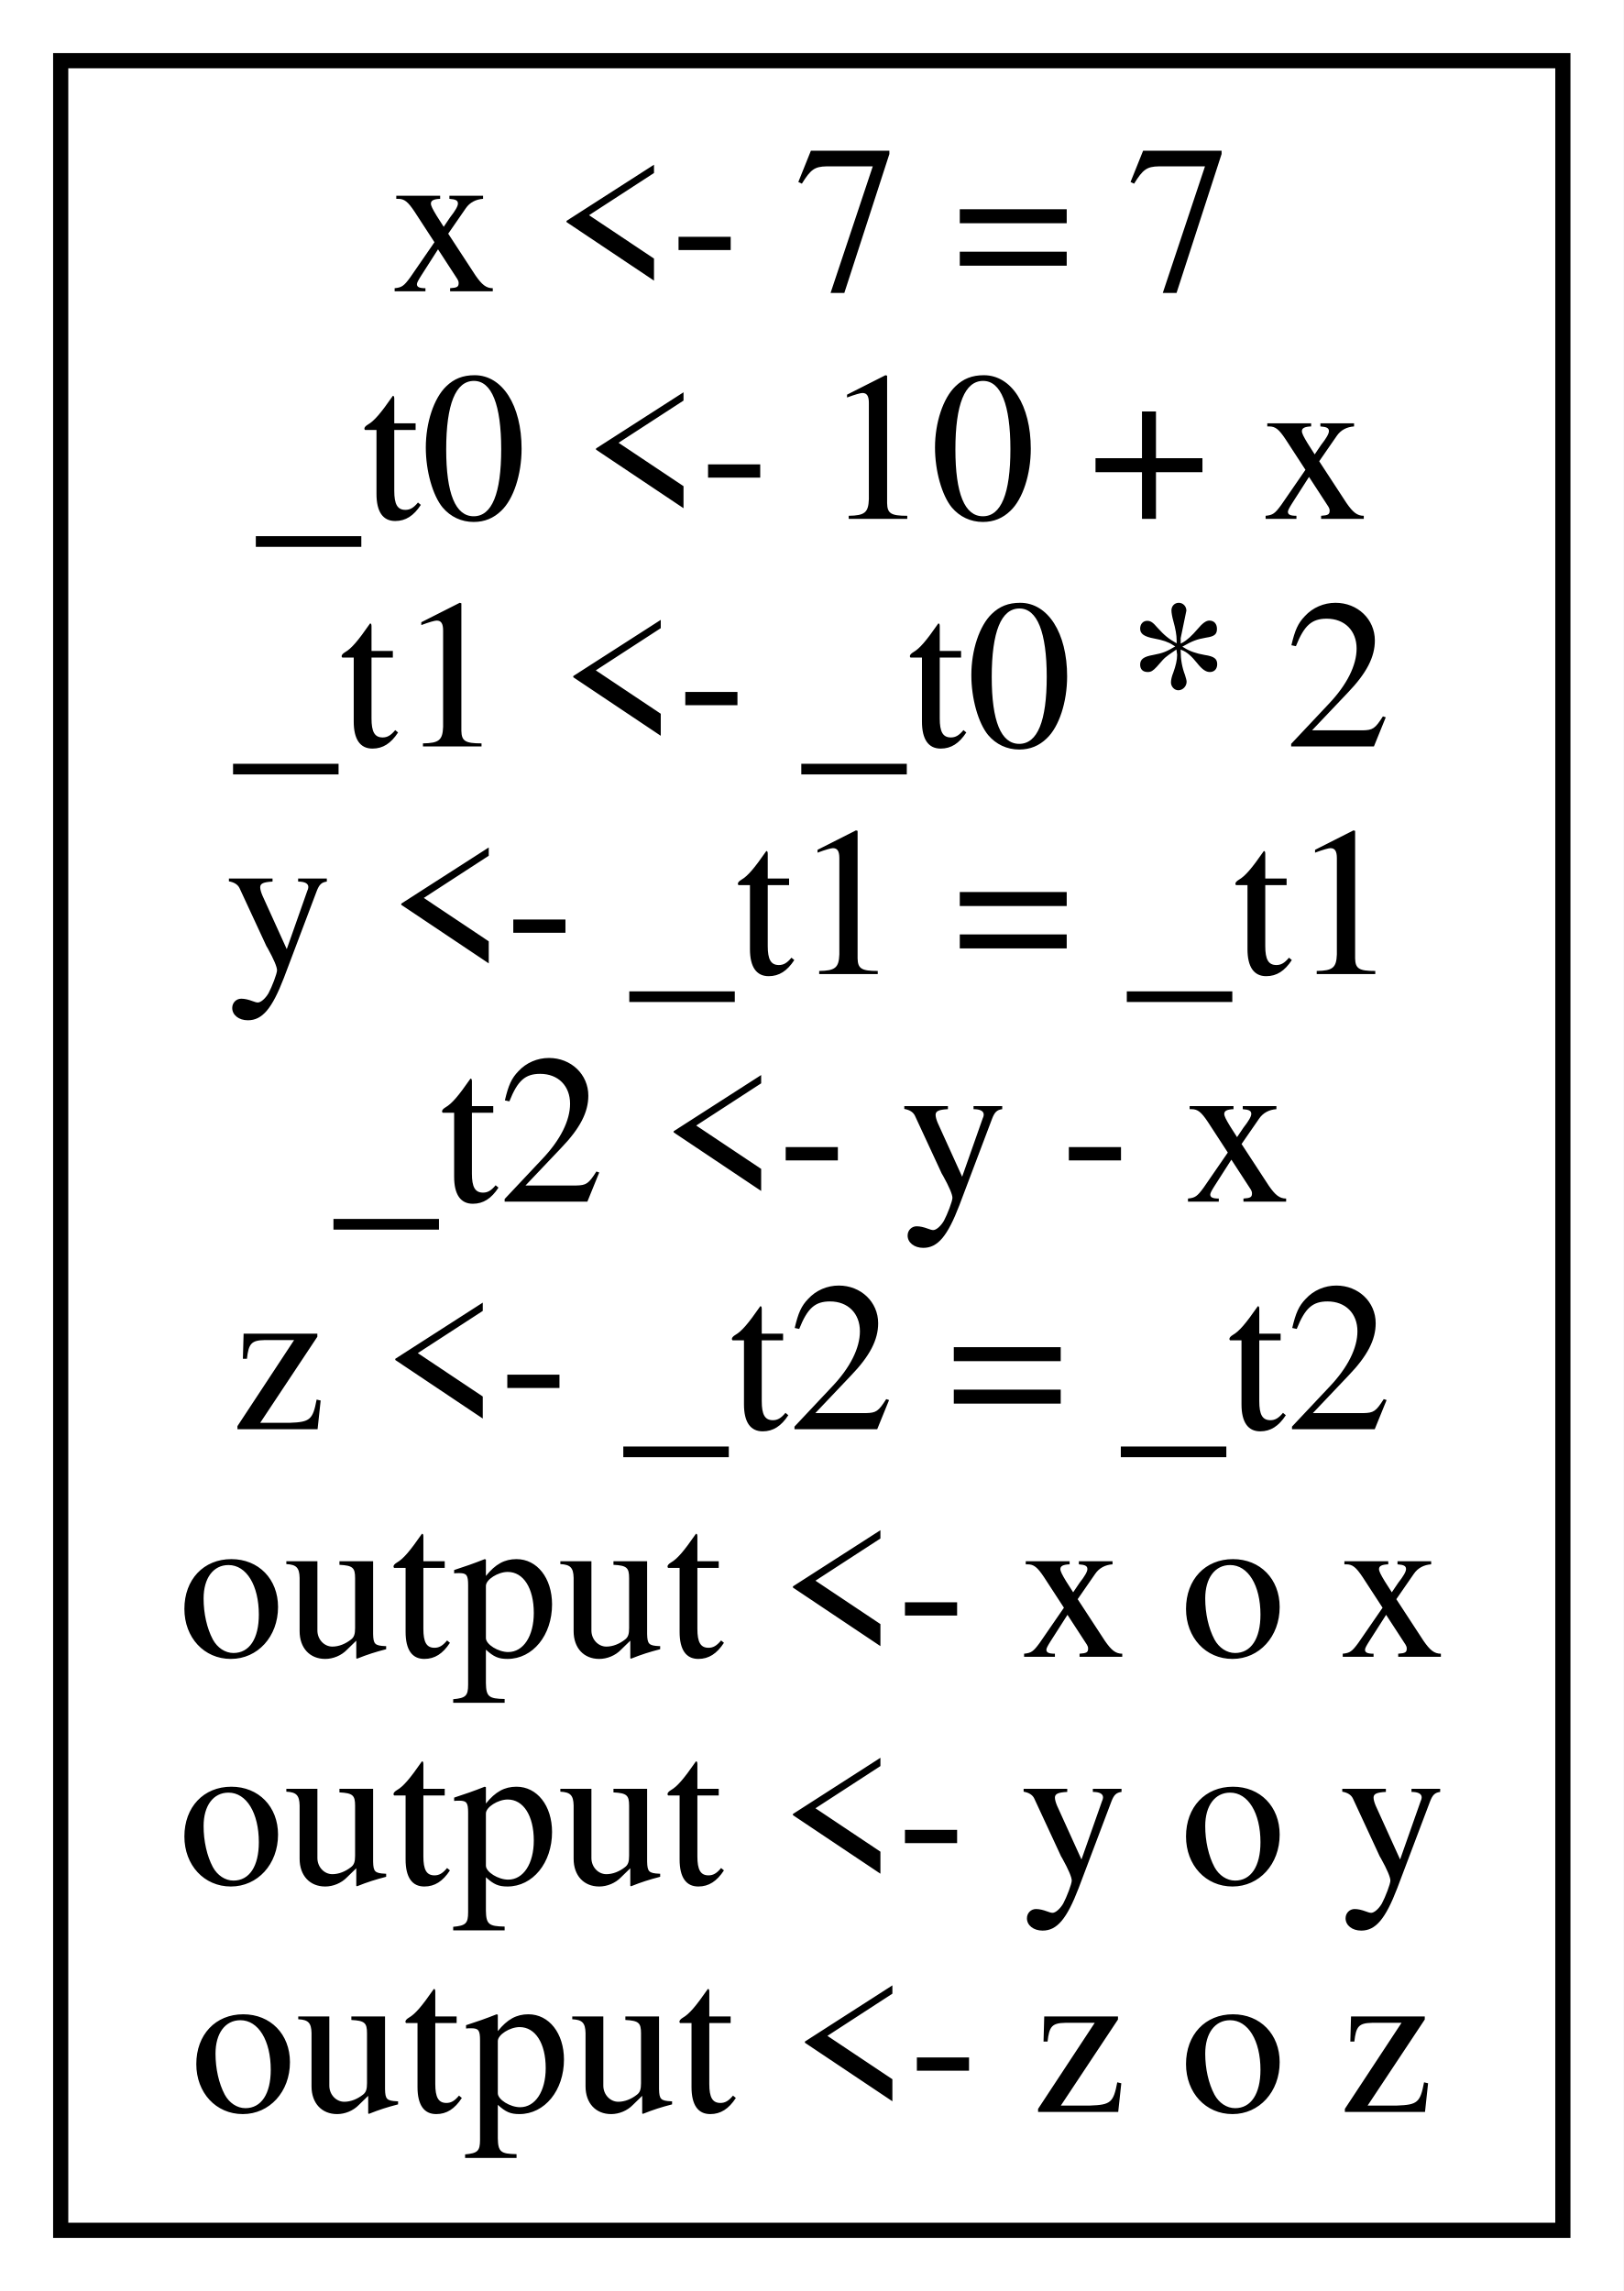
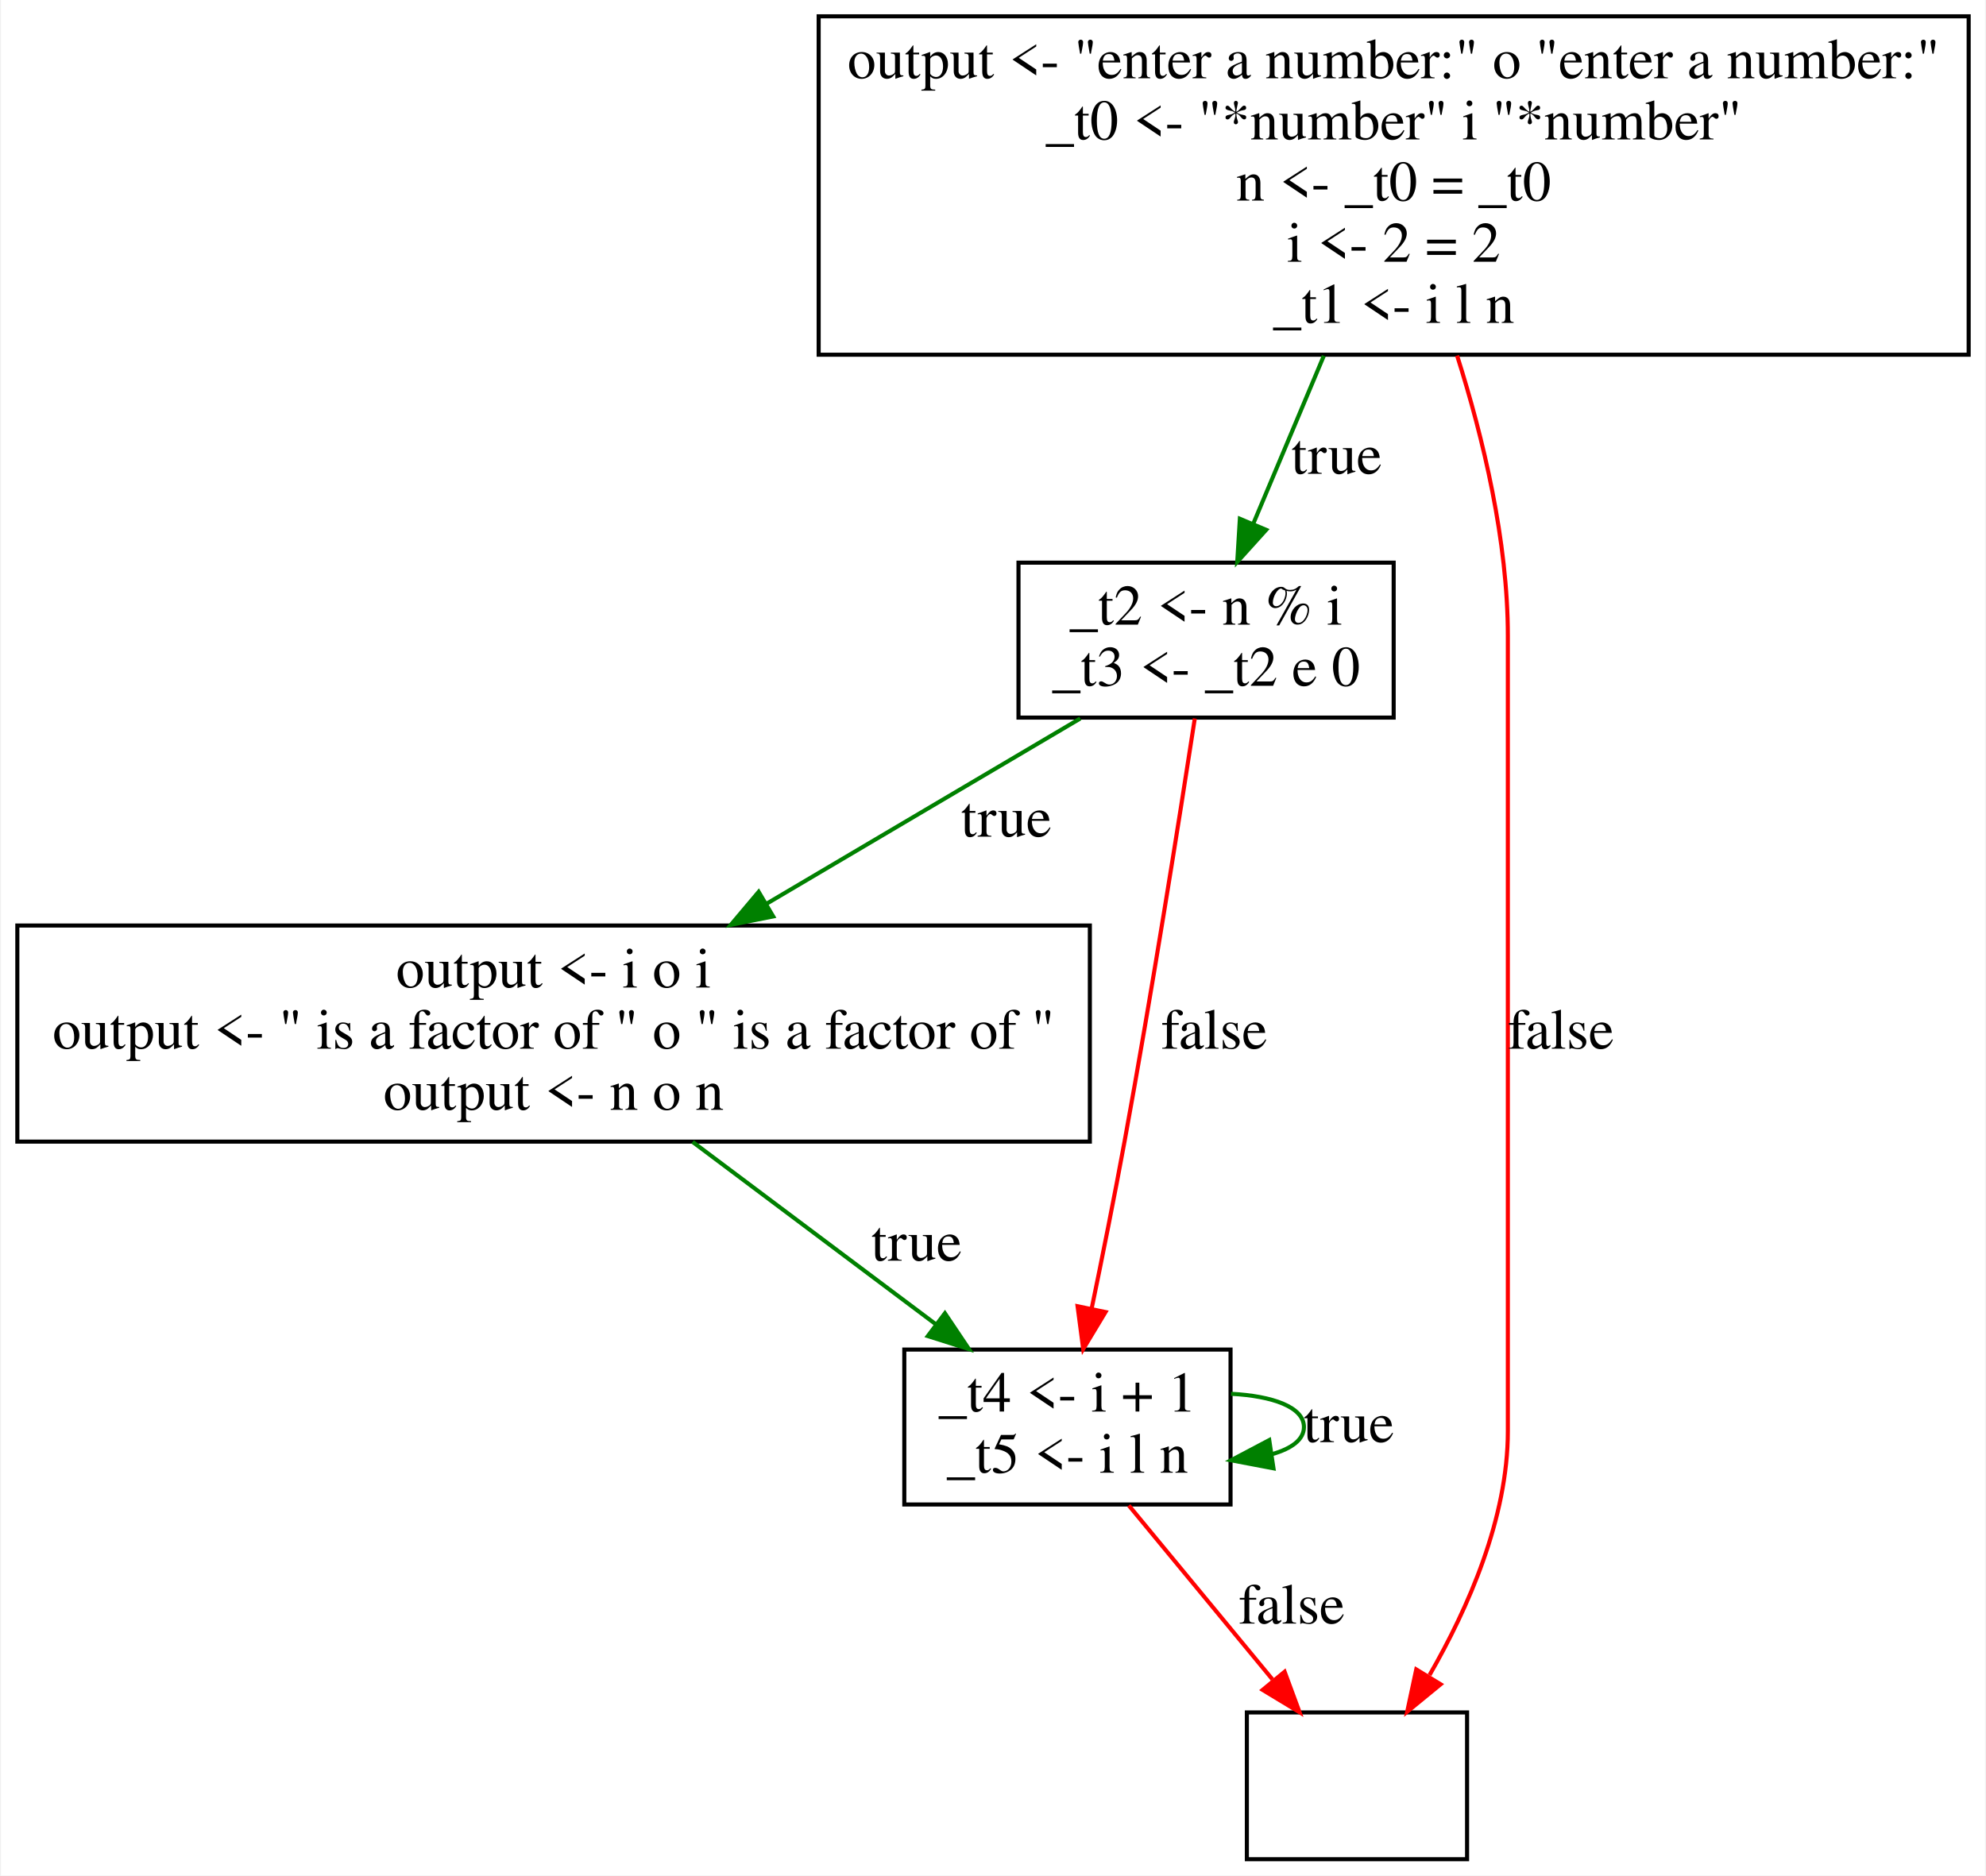
- <svg xmlns="http://www.w3.org/2000/svg" width="107pt" height="151pt" viewBox="0.00 0.00 107.00 151.00">
-   <g id="graph0" class="graph" transform="scale(1 1) rotate(0) translate(4 147)">
-     <polygon fill="white" stroke="none" points="-4,4 -4,-147 103,-147 103,4 -4,4" />
+ <svg xmlns="http://www.w3.org/2000/svg" width="487pt" height="460pt" viewBox="0.00 0.00 486.50 460.00">
+   <g id="graph0" class="graph" transform="scale(1 1) rotate(0) translate(4 456)">
+     <polygon fill="white" stroke="none" points="-4,4 -4,-456 482.5,-456 482.5,4 -4,4" />
    <g id="node1" class="node">
-       <polygon fill="none" stroke="black" points="99,-143 0,-143 0,-0 99,-0 99,-143" />
-       <text text-anchor="middle" x="49.5" y="-127.8" font-family="Times,serif" font-size="14.00">x &lt;- 7 = 7</text>
-       <text text-anchor="middle" x="49.5" y="-112.8" font-family="Times,serif" font-size="14.00">_t0 &lt;- 10 + x</text>
-       <text text-anchor="middle" x="49.5" y="-97.8" font-family="Times,serif" font-size="14.00">_t1 &lt;- _t0 * 2</text>
-       <text text-anchor="middle" x="49.5" y="-82.8" font-family="Times,serif" font-size="14.00">y &lt;- _t1 = _t1</text>
-       <text text-anchor="middle" x="49.5" y="-67.8" font-family="Times,serif" font-size="14.00">_t2 &lt;- y - x</text>
-       <text text-anchor="middle" x="49.5" y="-52.8" font-family="Times,serif" font-size="14.00">z &lt;- _t2 = _t2</text>
-       <text text-anchor="middle" x="49.5" y="-37.8" font-family="Times,serif" font-size="14.00">output &lt;- x o x</text>
-       <text text-anchor="middle" x="49.5" y="-22.8" font-family="Times,serif" font-size="14.00">output &lt;- y o y</text>
-       <text text-anchor="middle" x="49.5" y="-7.8" font-family="Times,serif" font-size="14.00">output &lt;- z o z</text>
+       <polygon fill="none" stroke="black" points="478.5,-452 196.5,-452 196.5,-369 478.5,-369 478.5,-452" />
+       <text text-anchor="middle" x="337.5" y="-436.8" font-family="Times,serif" font-size="14.00">output &lt;- "enter a number:" o "enter a number:"</text>
+       <text text-anchor="middle" x="337.5" y="-421.8" font-family="Times,serif" font-size="14.00">_t0 &lt;- "*number" i "*number"</text>
+       <text text-anchor="middle" x="337.5" y="-406.8" font-family="Times,serif" font-size="14.00">n &lt;- _t0 = _t0</text>
+       <text text-anchor="middle" x="337.5" y="-391.8" font-family="Times,serif" font-size="14.00">i &lt;- 2 = 2</text>
+       <text text-anchor="middle" x="337.5" y="-376.8" font-family="Times,serif" font-size="14.00">_t1 &lt;- i l n</text>
+     </g>
+     <g id="node2" class="node">
+       <polygon fill="none" stroke="black" points="337.5,-318 245.5,-318 245.5,-280 337.5,-280 337.5,-318" />
+       <text text-anchor="middle" x="291.5" y="-302.8" font-family="Times,serif" font-size="14.00">_t2 &lt;- n % i</text>
+       <text text-anchor="middle" x="291.5" y="-287.8" font-family="Times,serif" font-size="14.00">_t3 &lt;- _t2 e 0</text>
+     </g>
+     <g id="edge1" class="edge">
+       <path fill="none" stroke="green" d="M320.371,-368.726C314.607,-355.004 308.315,-340.027 303.08,-327.567" />
+       <polygon fill="green" stroke="green" points="306.239,-326.049 299.14,-318.185 299.786,-328.761 306.239,-326.049" />
+       <text text-anchor="middle" x="323.5" y="-339.8" font-family="Times,serif" font-size="14.00">true</text>
+     </g>
+     <g id="node5" class="node">
+       <polygon fill="none" stroke="black" points="355.5,-36 301.5,-36 301.5,-0 355.5,-0 355.5,-36" />
+     </g>
+     <g id="edge7" class="edge">
+       <path fill="none" stroke="red" d="M353.056,-368.79C359.501,-348.44 365.5,-323.252 365.5,-300 365.5,-300 365.5,-300 365.5,-105 365.5,-83.668 355.775,-61.606 346.297,-45.168" />
+       <polygon fill="red" stroke="red" points="349.015,-42.903 340.82,-36.188 343.039,-46.548 349.015,-42.903" />
+       <text text-anchor="middle" x="378.5" y="-198.8" font-family="Times,serif" font-size="14.00">false</text>
+     </g>
+     <g id="node3" class="node">
+       <polygon fill="none" stroke="black" points="263,-229 0,-229 0,-176 263,-176 263,-229" />
+       <text text-anchor="middle" x="131.5" y="-213.8" font-family="Times,serif" font-size="14.00">output &lt;- i o i</text>
+       <text text-anchor="middle" x="131.5" y="-198.8" font-family="Times,serif" font-size="14.00">output &lt;- " is a factor of " o " is a factor of "</text>
+       <text text-anchor="middle" x="131.5" y="-183.8" font-family="Times,serif" font-size="14.00">output &lt;- n o n</text>
+     </g>
+     <g id="edge2" class="edge">
+       <path fill="none" stroke="green" d="M260.65,-279.779C238.88,-266.922 209.182,-249.381 183.753,-234.362" />
+       <polygon fill="green" stroke="green" points="185.347,-231.238 174.957,-229.167 181.787,-237.266 185.347,-231.238" />
+       <text text-anchor="middle" x="242.5" y="-250.8" font-family="Times,serif" font-size="14.00">true</text>
+     </g>
+     <g id="node4" class="node">
+       <polygon fill="none" stroke="black" points="297.5,-125 217.5,-125 217.5,-87 297.5,-87 297.5,-125" />
+       <text text-anchor="middle" x="257.5" y="-109.8" font-family="Times,serif" font-size="14.00">_t4 &lt;- i + 1</text>
+       <text text-anchor="middle" x="257.5" y="-94.8" font-family="Times,serif" font-size="14.00">_t5 &lt;- i l n</text>
+     </g>
+     <g id="edge6" class="edge">
+       <path fill="none" stroke="red" d="M288.732,-279.774C285.054,-255.894 278.235,-212.734 271.5,-176 269.02,-162.474 266.016,-147.511 263.428,-134.986" />
+       <polygon fill="red" stroke="red" points="266.839,-134.199 261.372,-125.124 259.986,-135.627 266.839,-134.199" />
+       <text text-anchor="middle" x="293.5" y="-198.8" font-family="Times,serif" font-size="14.00">false</text>
+     </g>
+     <g id="edge3" class="edge">
+       <path fill="none" stroke="green" d="M165.597,-175.927C184.179,-161.991 207.043,-144.843 225.317,-131.137" />
+       <polygon fill="green" stroke="green" points="227.459,-133.906 233.359,-125.106 223.258,-128.306 227.459,-133.906" />
+       <text text-anchor="middle" x="220.5" y="-146.8" font-family="Times,serif" font-size="14.00">true</text>
+     </g>
+     <g id="edge4" class="edge">
+       <path fill="none" stroke="green" d="M297.619,-114.151C307.832,-113.616 315.5,-110.898 315.5,-106 315.5,-102.938 312.505,-100.729 307.765,-99.372" />
+       <polygon fill="green" stroke="green" points="308.027,-95.872 297.619,-97.849 306.988,-102.794 308.027,-95.872" />
+       <text text-anchor="middle" x="326.5" y="-102.3" font-family="Times,serif" font-size="14.00">true</text>
+     </g>
+     <g id="edge5" class="edge">
+       <path fill="none" stroke="red" d="M272.557,-86.762C282.805,-74.349 296.5,-57.76 307.775,-44.103" />
+       <polygon fill="red" stroke="red" points="310.763,-45.982 314.43,-36.042 305.365,-41.526 310.763,-45.982" />
+       <text text-anchor="middle" x="312.5" y="-57.8" font-family="Times,serif" font-size="14.00">false</text>
    </g>
  </g>
</svg>
